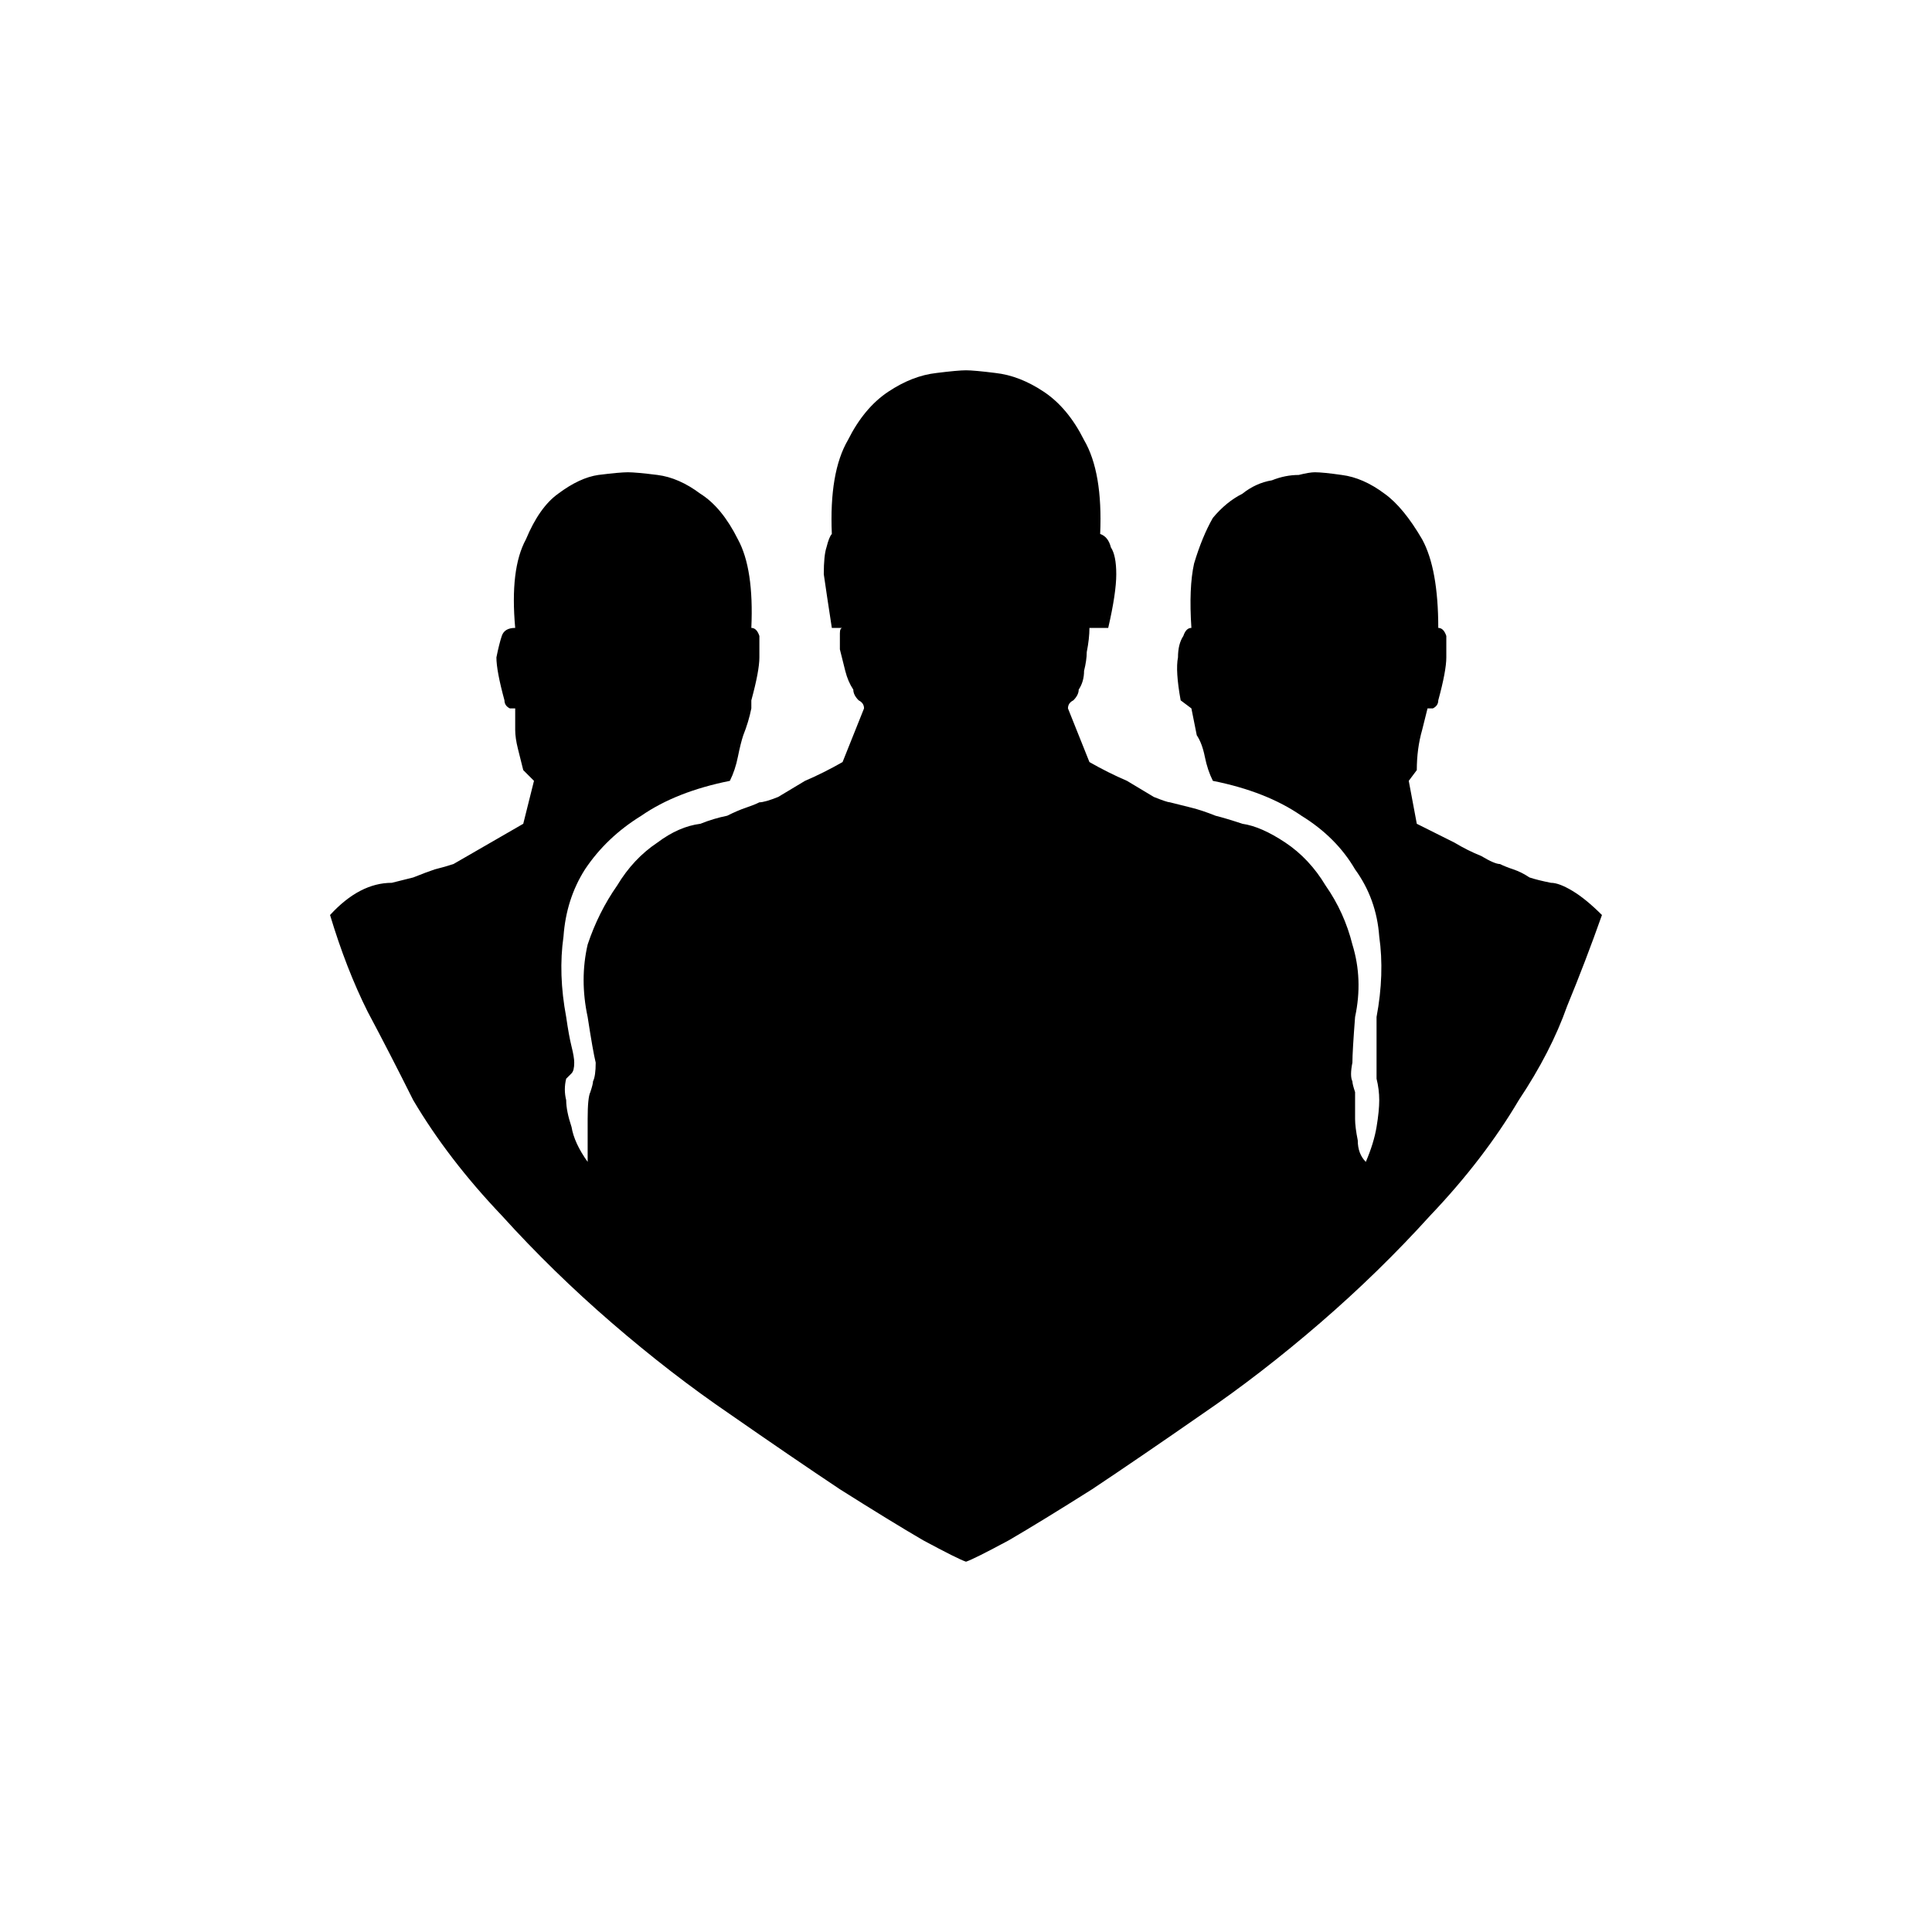
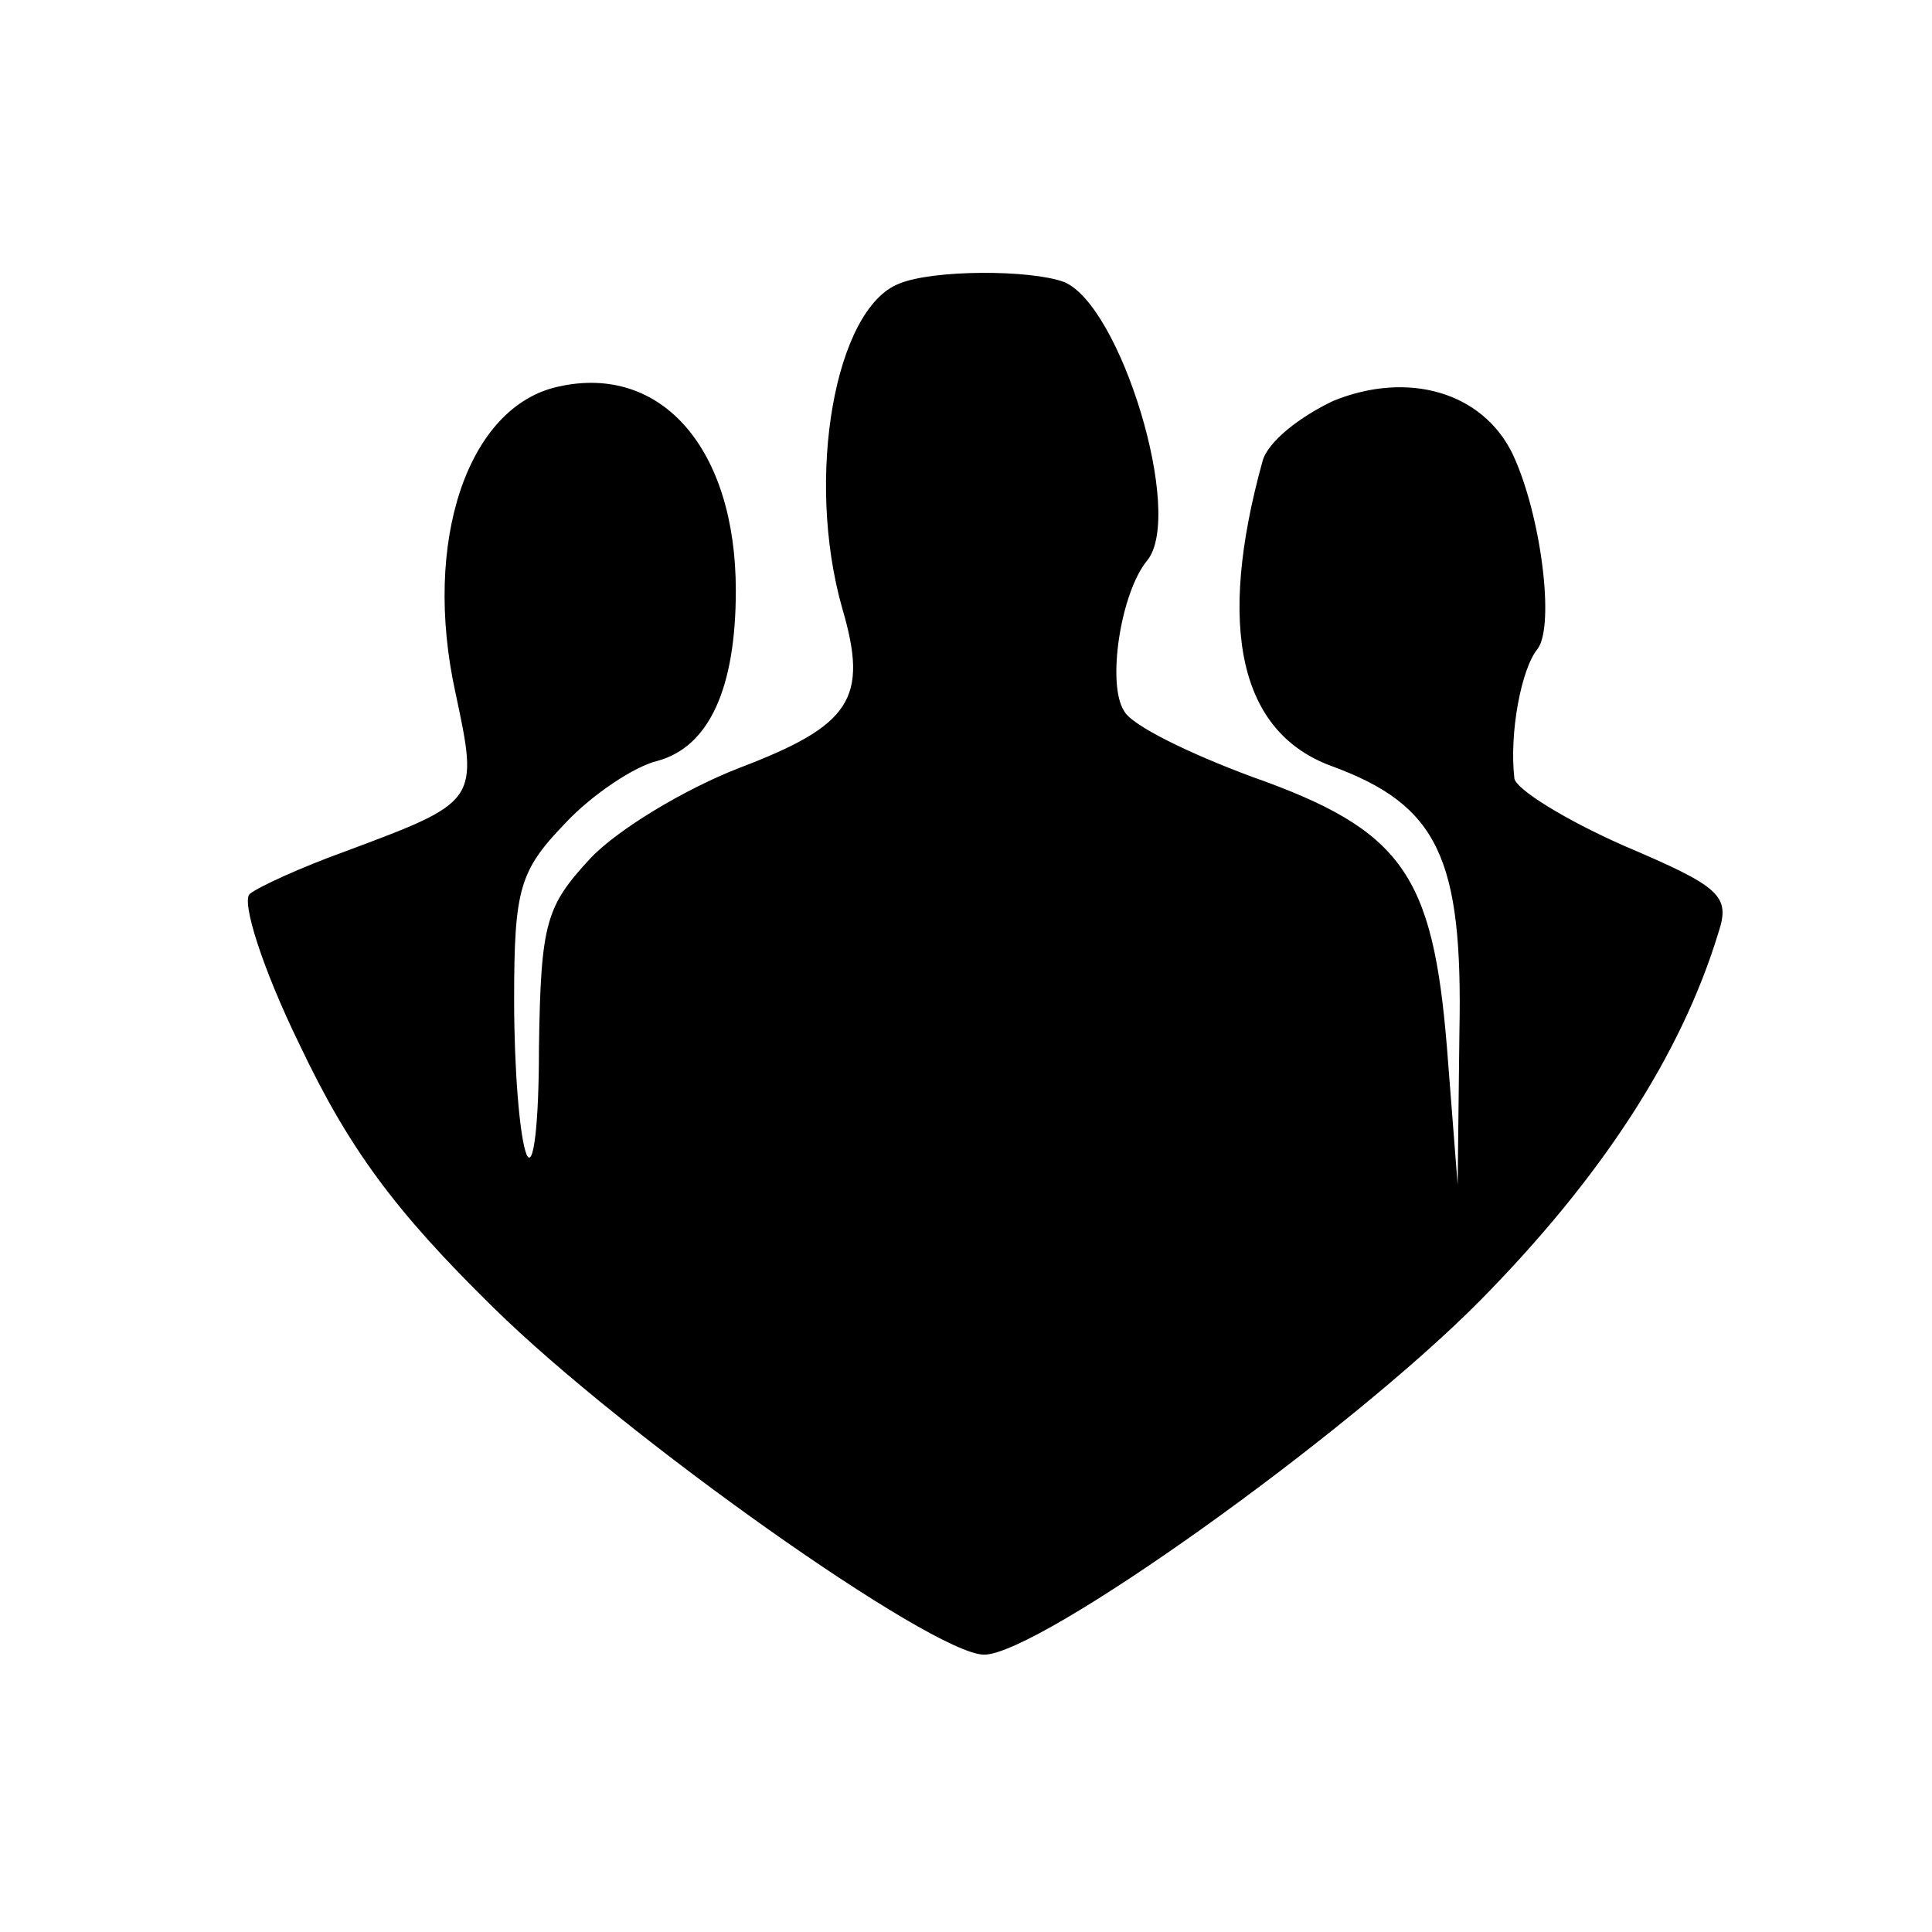
- <svg xmlns="http://www.w3.org/2000/svg" version="1.0" viewBox="0 0 72 72" height="128pt" width="128pt">
-   <g fill="#000">
-     <path d="M56.6 41L56.6 41Q55.3 43.2 53.3 45.3 51.4 47.4 49.2 49.3 47 51.2 44.8 52.7 42.5 54.3 40.7 55.5 38.8 56.7 37.6 57.4 36.3 58.1 36 58.2L36 58.2Q35.7 58.1 34.4 57.4 33.2 56.7 31.3 55.5 29.5 54.3 27.2 52.7 25 51.2 22.8 49.3 20.6 47.4 18.7 45.3 16.7 43.2 15.4 41L15.4 41Q14.5 39.2 13.7 37.7 12.9 36.1 12.3 34.1L12.3 34.1Q13.4 32.9 14.6 32.9L14.6 32.9Q15 32.8 15.4 32.7 15.9 32.5 16.2 32.4L16.2 32.4Q16.6 32.3 16.9 32.2L16.9 32.2 19.5 30.7 19.9 29.1 19.5 28.7Q19.4 28.3 19.3 27.9 19.2 27.5 19.2 27.2L19.2 27.2Q19.2 26.8 19.2 26.4L19.2 26.4Q19.1 26.4 19 26.4L19 26.4Q18.8 26.3 18.8 26.1L18.8 26.1Q18.5 25 18.5 24.5 18.6 24 18.7 23.7L18.7 23.7Q18.8 23.4 19.2 23.4L19.2 23.4Q19 21.2 19.6 20.1 20.1 18.9 20.8 18.4 21.6 17.8 22.3 17.7 23.1 17.6 23.4 17.6L23.4 17.6Q23.7 17.6 24.5 17.7 25.3 17.8 26.1 18.4 26.9 18.9 27.5 20.1 28.1 21.2 28 23.4L28 23.4Q28.2 23.4 28.3 23.7L28.3 23.7Q28.3 24 28.3 24.5 28.3 25 28 26.1L28 26.1 28 26.4Q27.9 26.9 27.7 27.4L27.7 27.4Q27.6 27.7 27.5 28.2 27.4 28.7 27.2 29.1L27.2 29.1Q25.2 29.5 23.9 30.4 22.6 31.2 21.8 32.4 21.1 33.5 21 34.9 20.8 36.3 21.1 37.9L21.1 37.9Q21.2 38.6 21.3 39 21.4 39.4 21.4 39.6 21.4 39.9 21.3 40 21.2 40.1 21.1 40.2L21.1 40.2Q21 40.6 21.1 41L21.1 41Q21.1 41.4 21.3 42 21.4 42.6 21.9 43.3L21.9 43.3 21.9 41.7Q21.9 40.9 22 40.7 22.1 40.4 22.1 40.3 22.2 40.1 22.2 39.6 22.1 39.2 21.9 37.9L21.9 37.9Q21.6 36.5 21.9 35.2 22.3 34 23 33 23.6 32 24.5 31.4 25.3 30.8 26.1 30.7L26.1 30.7Q26.6 30.5 27.1 30.4 27.5 30.2 27.8 30.1L27.8 30.1Q28.1 30 28.3 29.9L28.3 29.9Q28.5 29.9 29 29.7 29.5 29.4 30 29.1L30 29.1Q30.7 28.8 31.4 28.4L31.4 28.4 32.2 26.4Q32.2 26.2 32 26.1 31.8 25.9 31.8 25.7L31.8 25.7Q31.6 25.4 31.5 25 31.4 24.6 31.3 24.2 31.3 23.9 31.3 23.6 31.3 23.4 31.4 23.4L31.4 23.4 31 23.4Q30.8 22.1 30.7 21.4 30.7 20.7 30.8 20.4L30.8 20.4Q30.9 20 31 19.9L31 19.9Q30.9 17.6 31.6 16.4 32.2 15.2 33.1 14.6 34 14 34.9 13.9 35.7 13.8 36 13.8L36 13.8Q36.3 13.8 37.1 13.9 38 14 38.9 14.6 39.8 15.2 40.4 16.4 41.1 17.6 41 19.9L41 19.9Q41.3 20 41.4 20.4L41.4 20.4Q41.6 20.7 41.6 21.4 41.6 22.1 41.3 23.4L41.3 23.4 40.6 23.4Q40.6 23.8 40.5 24.3L40.5 24.3Q40.5 24.6 40.4 25 40.4 25.4 40.2 25.7L40.2 25.7Q40.2 25.9 40 26.1 39.8 26.2 39.8 26.4L39.8 26.4 40.6 28.4Q41.3 28.8 42 29.1L42 29.1Q42.5 29.4 43 29.7 43.5 29.9 43.6 29.9L43.6 29.9Q44 30 44.4 30.1L44.4 30.1Q44.8 30.2 45.3 30.4 45.7 30.5 46.3 30.7L46.3 30.7Q47 30.8 47.9 31.4 48.8 32 49.4 33 50.1 34 50.4 35.2 50.8 36.5 50.5 37.9L50.5 37.9Q50.4 39.2 50.4 39.6 50.3 40.1 50.4 40.3 50.4 40.4 50.5 40.7 50.5 40.9 50.5 41.7L50.5 41.7Q50.5 42 50.6 42.5 50.6 43 50.9 43.3L50.9 43.3Q51.2 42.6 51.3 42 51.4 41.4 51.4 41L51.4 41Q51.4 40.6 51.3 40.2L51.3 40.2 51.3 37.9Q51.6 36.3 51.4 34.9 51.3 33.5 50.5 32.4 49.8 31.2 48.5 30.4 47.2 29.5 45.2 29.1L45.2 29.1Q45 28.7 44.9 28.2 44.8 27.7 44.6 27.4L44.6 27.4Q44.5 26.9 44.4 26.4L44.4 26.4 44 26.1Q43.8 25 43.9 24.5 43.9 24 44.1 23.7L44.1 23.7Q44.2 23.4 44.4 23.4L44.4 23.4Q44.3 21.9 44.5 21 44.8 20 45.2 19.3 45.7 18.7 46.3 18.4 46.8 18 47.4 17.9 47.9 17.7 48.4 17.7 48.8 17.6 49 17.6L49 17.6Q49.3 17.6 50 17.7 50.8 17.8 51.6 18.4 52.3 18.9 53 20.1 53.6 21.2 53.6 23.4L53.6 23.4Q53.8 23.4 53.9 23.7L53.9 23.7Q53.9 24 53.9 24.5 53.9 25 53.6 26.1L53.6 26.1Q53.6 26.3 53.4 26.4L53.4 26.4Q53.3 26.4 53.2 26.4L53.2 26.4Q53.1 26.8 53 27.2L53 27.2Q52.8 27.9 52.8 28.7L52.8 28.7 52.5 29.1 52.8 30.7Q53.6 31.1 54.2 31.4L54.2 31.4Q54.7 31.7 55.2 31.9 55.7 32.2 55.9 32.2L55.9 32.2Q56.1 32.3 56.4 32.4L56.4 32.4Q56.7 32.5 57 32.7 57.3 32.8 57.8 32.9L57.8 32.9Q58.1 32.9 58.6 33.2 59.1 33.5 59.7 34.1L59.7 34.1Q59.1 35.8 58.4 37.5 57.8 39.2 56.6 41L56.6 41 56.6 41 56.6 41 56.6 41 56.6 41 56.6 41 56.6 41 56.6 41 56.6 41 56.6 41 56.6 41 56.6 41 56.6 41 56.6 41 56.6 41 56.6 41 56.6 41 56.6 41 56.6 41 56.6 41 56.6 41 56.6 41 56.6 41 56.6 41 56.6 41 56.6 41 56.6 41 56.6 41 56.6 41 56.6 41 56.6 41 56.6 41 56.6 41 56.6 41 56.6 41 56.6 41Z" />
+ <svg xmlns="http://www.w3.org/2000/svg" version="1.0" width="128pt" height="128pt" viewBox="10 -139 128 128" preserveAspectRatio="xMidYMid meet">
+   <g transform="scale(0.1175,-0.1175)" fill="#000000" stroke="none">
+     <path d="M592 1023 c-36 -14 -53 -109 -32 -183 15 -51 5 -66 -58 -90 -31 -12 -69 -35 -84 -51 -25 -27 -28 -36 -29 -107 0 -42 -3 -69 -7 -60 -4 10 -7 49 -7 87 0 63 3 73 29 100 15 16 39 32 52 35 29 8 44 41 44 96 0 80 -42 128 -100 115 -51 -11 -77 -87 -58 -173 13 -61 13 -61 -62 -89 -25 -9 -49 -20 -54 -24 -5 -4 7 -42 28 -85 28 -59 54 -94 109 -148 74 -73 248 -196 277 -196 31 0 205 124 280 200 68 69 113 138 134 207 7 21 1 26 -53 49 -34 15 -61 32 -62 38 -3 26 4 62 13 73 10 13 2 76 -14 110 -17 35 -59 47 -101 30 -19 -9 -37 -23 -40 -34 -26 -94 -13 -153 39 -172 60 -22 74 -52 72 -150 l-1 -86 -6 77 c-8 98 -25 123 -110 153 -35 13 -68 29 -72 37 -10 15 -2 67 13 85 21 26 -15 144 -47 157 -19 7 -74 7 -93 -1z" />
  </g>
</svg>
